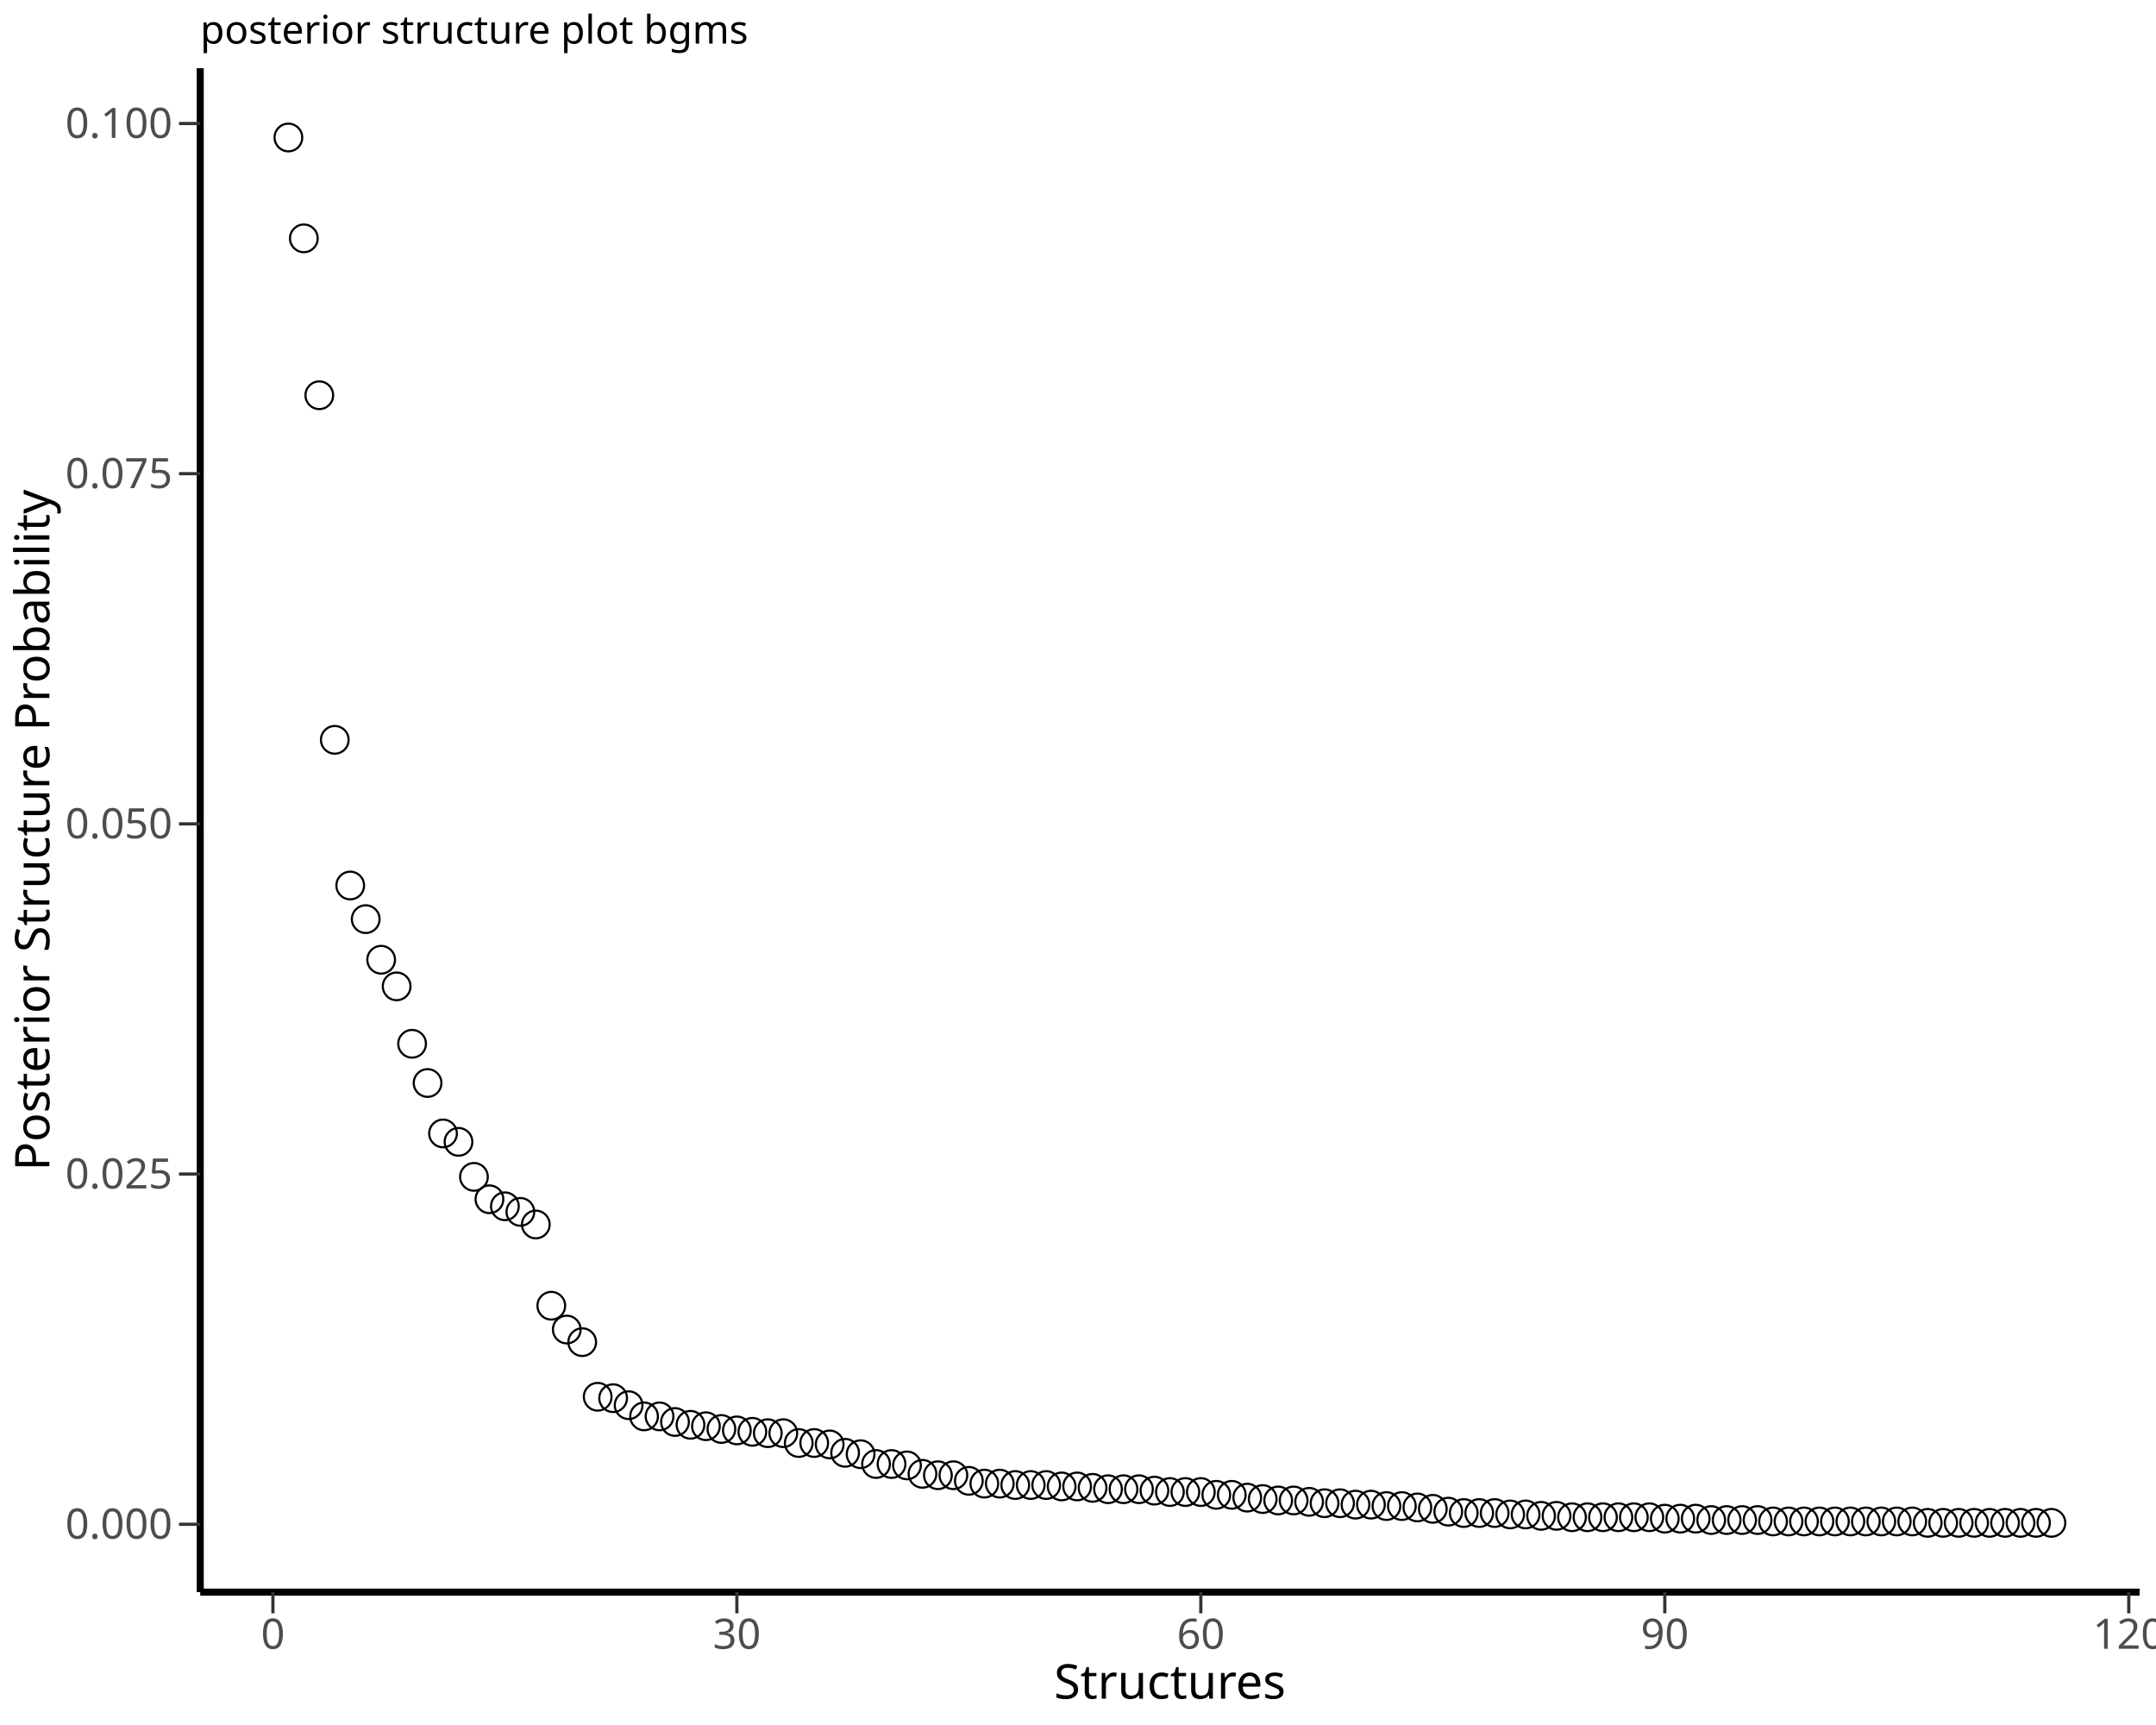
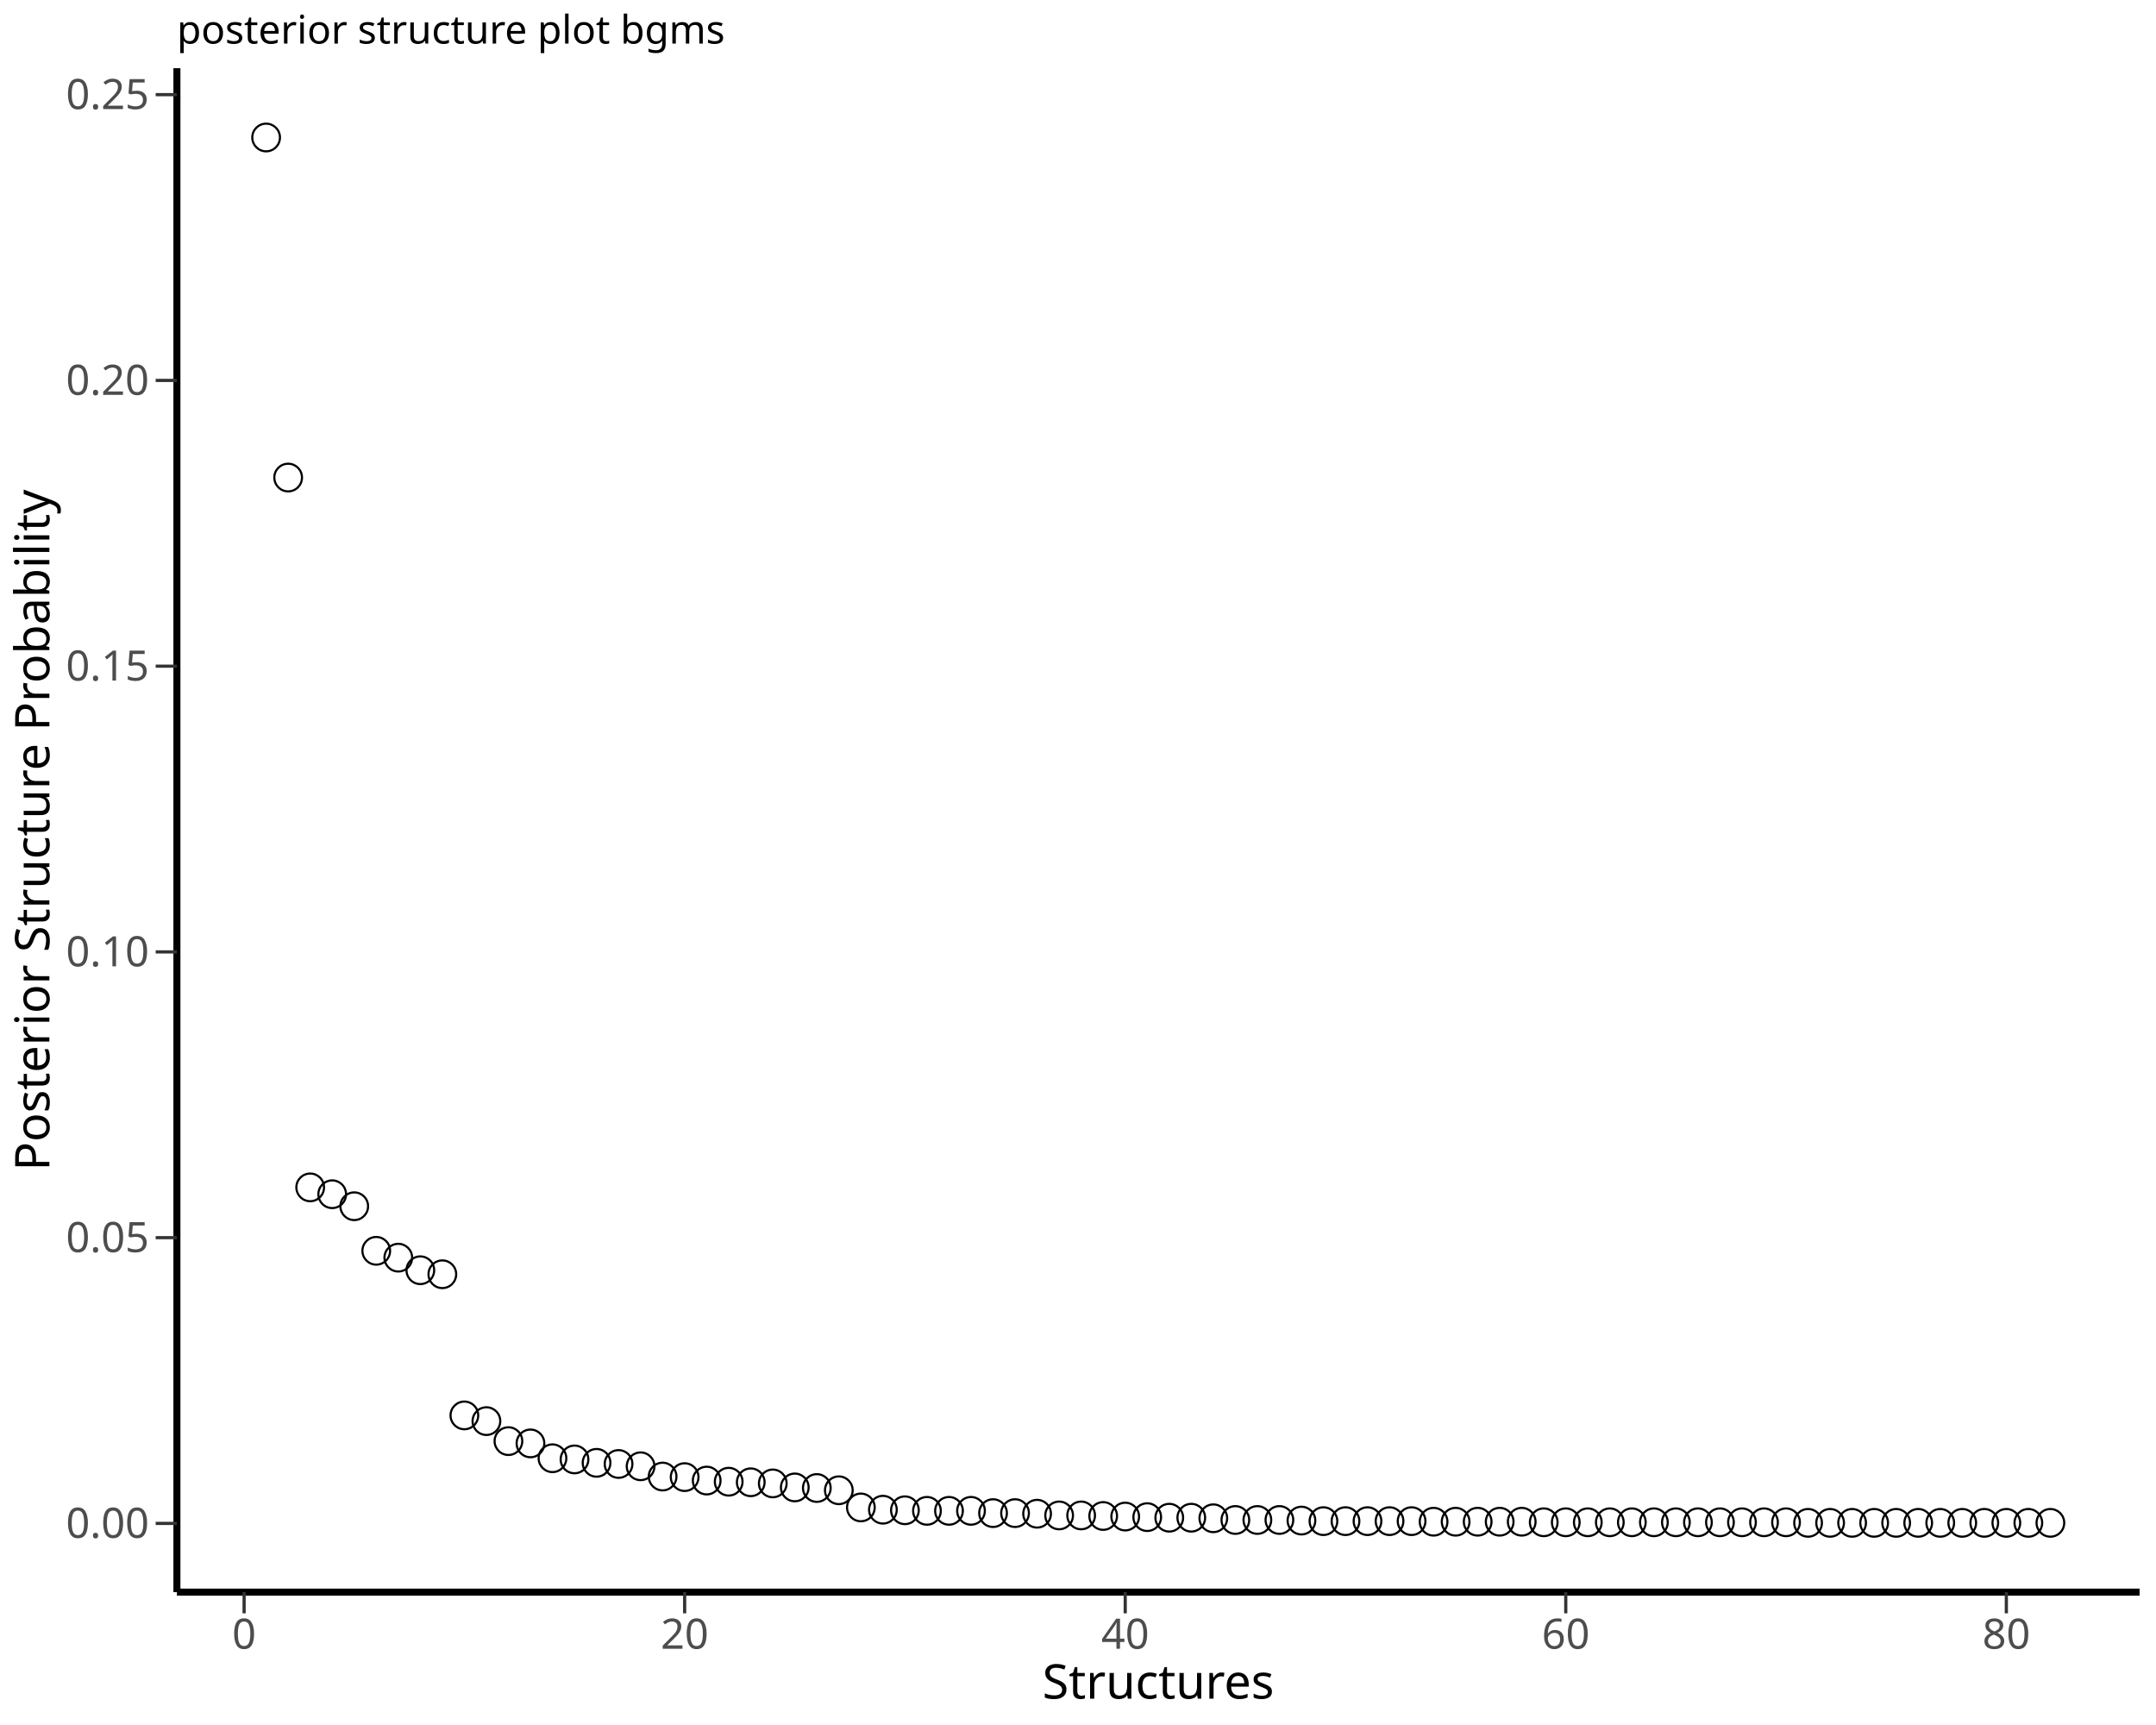
<svg xmlns="http://www.w3.org/2000/svg" class="svglite" data-engine-version="2.0" width="720.00pt" height="576.00pt" viewBox="0 0 720.00 576.00">
  <defs>
    <style type="text/css">
    .svglite line, .svglite polyline, .svglite polygon, .svglite path, .svglite rect, .svglite circle {
      fill: none;
      stroke: #000000;
      stroke-linecap: round;
      stroke-linejoin: round;
      stroke-miterlimit: 10.00;
    }
  </style>
  </defs>
  <rect width="100%" height="100%" style="stroke: none; fill: #FFFFFF;" />
  <defs>
    <clipPath id="cpMC4wMHw3MjAuMDB8MC4wMHw1NzYuMDA=">
      <rect x="0.00" y="0.00" width="720.00" height="576.00" />
    </clipPath>
  </defs>
  <g clip-path="url(#cpMC4wMHw3MjAuMDB8MC4wMHw1NzYuMDA=)">
-     <rect x="0" y="0.00" width="720.00" height="576.00" style="stroke-width: 1.07; stroke: #FFFFFF; fill: #FFFFFF;" />
+     <rect x="0.00" y="0.00" width="720.00" height="576.00" style="stroke-width: 1.07; stroke: #FFFFFF; fill: #FFFFFF;" />
  </g>
  <defs>
-     <clipPath id="cpNjYuODd8NzE0LjUyfDIyLjc4fDUzMS42Mw==">
-       <rect x="66.87" y="22.78" width="647.65" height="508.84" />
+     <clipPath id="cpNTkuMDh8NzE0LjUyfDIyLjc4fDUzMS42Mw==">
+       <rect x="59.08" y="22.78" width="655.44" height="508.84" />
    </clipPath>
  </defs>
-   <g clip-path="url(#cpNjYuODd8NzE0LjUyfDIyLjc4fDUzMS42Mw==)">
-     <rect x="66.87" y="22.78" width="647.65" height="508.84" style="stroke-width: 1.07; stroke: none; fill: #FFFFFF;" />
-     <circle cx="96.31" cy="45.91" r="4.62" style="stroke-width: 0.71;" />
-     <circle cx="101.47" cy="79.59" r="4.62" style="stroke-width: 0.71;" />
-     <circle cx="106.63" cy="131.98" r="4.62" style="stroke-width: 0.71;" />
-     <circle cx="111.80" cy="247.04" r="4.62" style="stroke-width: 0.71;" />
-     <circle cx="116.96" cy="295.68" r="4.62" style="stroke-width: 0.71;" />
-     <circle cx="122.13" cy="306.91" r="4.62" style="stroke-width: 0.71;" />
-     <circle cx="127.29" cy="320.47" r="4.62" style="stroke-width: 0.71;" />
-     <circle cx="132.46" cy="329.36" r="4.62" style="stroke-width: 0.71;" />
-     <circle cx="137.62" cy="348.53" r="4.62" style="stroke-width: 0.71;" />
-     <circle cx="142.79" cy="361.63" r="4.62" style="stroke-width: 0.71;" />
-     <circle cx="147.95" cy="378.47" r="4.62" style="stroke-width: 0.71;" />
-     <circle cx="153.12" cy="381.28" r="4.62" style="stroke-width: 0.71;" />
-     <circle cx="158.28" cy="392.97" r="4.62" style="stroke-width: 0.71;" />
-     <circle cx="163.45" cy="400.45" r="4.62" style="stroke-width: 0.71;" />
-     <circle cx="168.61" cy="402.79" r="4.62" style="stroke-width: 0.71;" />
-     <circle cx="173.78" cy="404.66" r="4.62" style="stroke-width: 0.71;" />
-     <circle cx="178.94" cy="408.87" r="4.62" style="stroke-width: 0.71;" />
-     <circle cx="184.11" cy="436.00" r="4.62" style="stroke-width: 0.71;" />
-     <circle cx="189.27" cy="443.95" r="4.62" style="stroke-width: 0.71;" />
-     <circle cx="194.43" cy="448.16" r="4.62" style="stroke-width: 0.71;" />
-     <circle cx="199.60" cy="466.40" r="4.62" style="stroke-width: 0.71;" />
-     <circle cx="204.76" cy="466.87" r="4.62" style="stroke-width: 0.71;" />
-     <circle cx="209.93" cy="469.21" r="4.62" style="stroke-width: 0.71;" />
-     <circle cx="215.09" cy="472.95" r="4.62" style="stroke-width: 0.71;" />
-     <circle cx="220.26" cy="472.95" r="4.62" style="stroke-width: 0.71;" />
-     <circle cx="225.42" cy="474.82" r="4.62" style="stroke-width: 0.71;" />
-     <circle cx="230.59" cy="475.76" r="4.62" style="stroke-width: 0.71;" />
-     <circle cx="235.75" cy="476.23" r="4.62" style="stroke-width: 0.71;" />
-     <circle cx="240.92" cy="477.16" r="4.62" style="stroke-width: 0.71;" />
-     <circle cx="246.08" cy="477.63" r="4.62" style="stroke-width: 0.71;" />
-     <circle cx="251.25" cy="478.10" r="4.62" style="stroke-width: 0.71;" />
-     <circle cx="256.41" cy="478.56" r="4.62" style="stroke-width: 0.71;" />
-     <circle cx="261.58" cy="478.56" r="4.62" style="stroke-width: 0.71;" />
-     <circle cx="266.74" cy="481.84" r="4.62" style="stroke-width: 0.71;" />
-     <circle cx="271.91" cy="481.84" r="4.62" style="stroke-width: 0.71;" />
-     <circle cx="277.07" cy="482.31" r="4.62" style="stroke-width: 0.71;" />
-     <circle cx="282.23" cy="485.11" r="4.62" style="stroke-width: 0.71;" />
-     <circle cx="287.40" cy="485.58" r="4.62" style="stroke-width: 0.71;" />
-     <circle cx="292.56" cy="488.85" r="4.62" style="stroke-width: 0.71;" />
-     <circle cx="297.73" cy="488.85" r="4.62" style="stroke-width: 0.71;" />
-     <circle cx="302.89" cy="489.32" r="4.62" style="stroke-width: 0.71;" />
-     <circle cx="308.06" cy="492.13" r="4.62" style="stroke-width: 0.71;" />
-     <circle cx="313.22" cy="492.60" r="4.62" style="stroke-width: 0.71;" />
-     <circle cx="318.39" cy="492.60" r="4.62" style="stroke-width: 0.71;" />
-     <circle cx="323.55" cy="494.47" r="4.62" style="stroke-width: 0.71;" />
-     <circle cx="328.72" cy="495.40" r="4.62" style="stroke-width: 0.71;" />
-     <circle cx="333.88" cy="495.40" r="4.62" style="stroke-width: 0.71;" />
-     <circle cx="339.05" cy="495.87" r="4.62" style="stroke-width: 0.71;" />
-     <circle cx="344.21" cy="495.87" r="4.62" style="stroke-width: 0.71;" />
-     <circle cx="349.38" cy="495.87" r="4.62" style="stroke-width: 0.71;" />
-     <circle cx="354.54" cy="496.34" r="4.62" style="stroke-width: 0.71;" />
-     <circle cx="359.71" cy="496.34" r="4.62" style="stroke-width: 0.71;" />
-     <circle cx="364.87" cy="496.81" r="4.62" style="stroke-width: 0.71;" />
-     <circle cx="370.03" cy="497.27" r="4.62" style="stroke-width: 0.71;" />
-     <circle cx="375.20" cy="497.27" r="4.62" style="stroke-width: 0.71;" />
-     <circle cx="380.36" cy="497.27" r="4.62" style="stroke-width: 0.71;" />
-     <circle cx="385.53" cy="497.74" r="4.62" style="stroke-width: 0.71;" />
-     <circle cx="390.69" cy="498.21" r="4.62" style="stroke-width: 0.71;" />
-     <circle cx="395.86" cy="498.21" r="4.62" style="stroke-width: 0.71;" />
-     <circle cx="401.02" cy="498.21" r="4.62" style="stroke-width: 0.71;" />
-     <circle cx="406.19" cy="499.14" r="4.62" style="stroke-width: 0.71;" />
-     <circle cx="411.35" cy="499.14" r="4.62" style="stroke-width: 0.71;" />
-     <circle cx="416.52" cy="500.08" r="4.62" style="stroke-width: 0.71;" />
-     <circle cx="421.68" cy="500.55" r="4.62" style="stroke-width: 0.71;" />
-     <circle cx="426.85" cy="501.02" r="4.62" style="stroke-width: 0.71;" />
-     <circle cx="432.01" cy="501.02" r="4.62" style="stroke-width: 0.71;" />
-     <circle cx="437.18" cy="501.48" r="4.62" style="stroke-width: 0.71;" />
-     <circle cx="442.34" cy="501.95" r="4.62" style="stroke-width: 0.71;" />
-     <circle cx="447.51" cy="501.95" r="4.62" style="stroke-width: 0.71;" />
-     <circle cx="452.67" cy="502.42" r="4.62" style="stroke-width: 0.71;" />
-     <circle cx="457.83" cy="502.42" r="4.62" style="stroke-width: 0.71;" />
-     <circle cx="463.00" cy="502.89" r="4.62" style="stroke-width: 0.71;" />
-     <circle cx="468.16" cy="502.89" r="4.62" style="stroke-width: 0.71;" />
-     <circle cx="473.33" cy="503.35" r="4.62" style="stroke-width: 0.71;" />
-     <circle cx="478.49" cy="503.82" r="4.62" style="stroke-width: 0.71;" />
-     <circle cx="483.66" cy="504.76" r="4.62" style="stroke-width: 0.71;" />
-     <circle cx="488.82" cy="505.22" r="4.62" style="stroke-width: 0.71;" />
-     <circle cx="493.99" cy="505.22" r="4.62" style="stroke-width: 0.71;" />
-     <circle cx="499.15" cy="505.22" r="4.62" style="stroke-width: 0.71;" />
-     <circle cx="504.32" cy="505.69" r="4.62" style="stroke-width: 0.71;" />
-     <circle cx="509.48" cy="505.69" r="4.62" style="stroke-width: 0.71;" />
-     <circle cx="514.65" cy="506.16" r="4.62" style="stroke-width: 0.71;" />
-     <circle cx="519.81" cy="506.16" r="4.62" style="stroke-width: 0.71;" />
-     <circle cx="524.98" cy="506.63" r="4.62" style="stroke-width: 0.71;" />
-     <circle cx="530.14" cy="506.63" r="4.62" style="stroke-width: 0.71;" />
-     <circle cx="535.31" cy="506.63" r="4.62" style="stroke-width: 0.71;" />
-     <circle cx="540.47" cy="506.63" r="4.62" style="stroke-width: 0.71;" />
-     <circle cx="545.63" cy="506.63" r="4.62" style="stroke-width: 0.71;" />
-     <circle cx="550.80" cy="506.63" r="4.62" style="stroke-width: 0.71;" />
-     <circle cx="555.96" cy="507.10" r="4.62" style="stroke-width: 0.71;" />
-     <circle cx="561.13" cy="507.10" r="4.62" style="stroke-width: 0.71;" />
-     <circle cx="566.29" cy="507.10" r="4.62" style="stroke-width: 0.71;" />
-     <circle cx="571.46" cy="507.56" r="4.62" style="stroke-width: 0.71;" />
-     <circle cx="576.62" cy="507.56" r="4.62" style="stroke-width: 0.71;" />
-     <circle cx="581.79" cy="507.56" r="4.62" style="stroke-width: 0.71;" />
-     <circle cx="586.95" cy="507.56" r="4.62" style="stroke-width: 0.71;" />
-     <circle cx="592.12" cy="508.03" r="4.62" style="stroke-width: 0.71;" />
-     <circle cx="597.28" cy="508.03" r="4.62" style="stroke-width: 0.71;" />
-     <circle cx="602.45" cy="508.03" r="4.62" style="stroke-width: 0.71;" />
-     <circle cx="607.61" cy="508.03" r="4.62" style="stroke-width: 0.71;" />
-     <circle cx="612.78" cy="508.03" r="4.62" style="stroke-width: 0.71;" />
-     <circle cx="617.94" cy="508.03" r="4.62" style="stroke-width: 0.71;" />
-     <circle cx="623.11" cy="508.03" r="4.62" style="stroke-width: 0.71;" />
-     <circle cx="628.27" cy="508.03" r="4.62" style="stroke-width: 0.71;" />
-     <circle cx="633.43" cy="508.03" r="4.62" style="stroke-width: 0.71;" />
-     <circle cx="638.60" cy="508.03" r="4.62" style="stroke-width: 0.71;" />
-     <circle cx="643.76" cy="508.50" r="4.62" style="stroke-width: 0.71;" />
-     <circle cx="648.93" cy="508.50" r="4.62" style="stroke-width: 0.71;" />
-     <circle cx="654.09" cy="508.50" r="4.62" style="stroke-width: 0.71;" />
-     <circle cx="659.26" cy="508.50" r="4.62" style="stroke-width: 0.71;" />
-     <circle cx="664.42" cy="508.50" r="4.62" style="stroke-width: 0.71;" />
-     <circle cx="669.59" cy="508.50" r="4.62" style="stroke-width: 0.71;" />
-     <circle cx="674.75" cy="508.50" r="4.62" style="stroke-width: 0.71;" />
-     <circle cx="679.92" cy="508.50" r="4.62" style="stroke-width: 0.71;" />
-     <circle cx="685.08" cy="508.50" r="4.62" style="stroke-width: 0.71;" />
+   <g clip-path="url(#cpNTkuMDh8NzE0LjUyfDIyLjc4fDUzMS42Mw==)">
+     <rect x="59.08" y="22.78" width="655.44" height="508.84" style="stroke-width: 1.07; stroke: none; fill: #FFFFFF;" />
+     <circle cx="88.87" cy="45.91" r="4.62" style="stroke-width: 0.71;" />
+     <circle cx="96.23" cy="159.46" r="4.62" style="stroke-width: 0.71;" />
+     <circle cx="103.59" cy="396.48" r="4.62" style="stroke-width: 0.71;" />
+     <circle cx="110.94" cy="398.77" r="4.62" style="stroke-width: 0.71;" />
+     <circle cx="118.30" cy="402.78" r="4.62" style="stroke-width: 0.71;" />
+     <circle cx="125.65" cy="417.66" r="4.62" style="stroke-width: 0.71;" />
+     <circle cx="133.01" cy="419.95" r="4.62" style="stroke-width: 0.71;" />
+     <circle cx="140.37" cy="424.15" r="4.62" style="stroke-width: 0.71;" />
+     <circle cx="147.72" cy="425.49" r="4.62" style="stroke-width: 0.71;" />
+     <circle cx="155.08" cy="472.62" r="4.62" style="stroke-width: 0.71;" />
+     <circle cx="162.44" cy="474.53" r="4.62" style="stroke-width: 0.71;" />
+     <circle cx="169.79" cy="481.21" r="4.62" style="stroke-width: 0.71;" />
+     <circle cx="177.15" cy="481.97" r="4.62" style="stroke-width: 0.71;" />
+     <circle cx="184.50" cy="486.93" r="4.62" style="stroke-width: 0.71;" />
+     <circle cx="191.86" cy="487.32" r="4.62" style="stroke-width: 0.71;" />
+     <circle cx="199.22" cy="488.46" r="4.62" style="stroke-width: 0.71;" />
+     <circle cx="206.57" cy="488.84" r="4.62" style="stroke-width: 0.71;" />
+     <circle cx="213.93" cy="489.61" r="4.62" style="stroke-width: 0.71;" />
+     <circle cx="221.28" cy="493.04" r="4.62" style="stroke-width: 0.71;" />
+     <circle cx="228.64" cy="493.23" r="4.62" style="stroke-width: 0.71;" />
+     <circle cx="236.00" cy="494.38" r="4.62" style="stroke-width: 0.71;" />
+     <circle cx="243.35" cy="494.76" r="4.62" style="stroke-width: 0.71;" />
+     <circle cx="250.71" cy="494.95" r="4.62" style="stroke-width: 0.71;" />
+     <circle cx="258.07" cy="495.33" r="4.62" style="stroke-width: 0.71;" />
+     <circle cx="265.42" cy="496.67" r="4.62" style="stroke-width: 0.71;" />
+     <circle cx="272.78" cy="496.86" r="4.62" style="stroke-width: 0.71;" />
+     <circle cx="280.13" cy="497.62" r="4.62" style="stroke-width: 0.71;" />
+     <circle cx="287.49" cy="503.35" r="4.62" style="stroke-width: 0.71;" />
+     <circle cx="294.85" cy="504.11" r="4.62" style="stroke-width: 0.71;" />
+     <circle cx="302.20" cy="504.30" r="4.62" style="stroke-width: 0.71;" />
+     <circle cx="309.56" cy="504.49" r="4.62" style="stroke-width: 0.71;" />
+     <circle cx="316.92" cy="504.49" r="4.62" style="stroke-width: 0.71;" />
+     <circle cx="324.27" cy="504.49" r="4.62" style="stroke-width: 0.71;" />
+     <circle cx="331.63" cy="505.25" r="4.62" style="stroke-width: 0.71;" />
+     <circle cx="338.98" cy="505.25" r="4.62" style="stroke-width: 0.71;" />
+     <circle cx="346.34" cy="505.45" r="4.62" style="stroke-width: 0.71;" />
+     <circle cx="353.70" cy="506.02" r="4.62" style="stroke-width: 0.71;" />
+     <circle cx="361.05" cy="506.02" r="4.62" style="stroke-width: 0.71;" />
+     <circle cx="368.41" cy="506.21" r="4.62" style="stroke-width: 0.71;" />
+     <circle cx="375.77" cy="506.40" r="4.62" style="stroke-width: 0.71;" />
+     <circle cx="383.12" cy="506.59" r="4.62" style="stroke-width: 0.71;" />
+     <circle cx="390.48" cy="506.78" r="4.62" style="stroke-width: 0.71;" />
+     <circle cx="397.83" cy="506.78" r="4.62" style="stroke-width: 0.71;" />
+     <circle cx="405.19" cy="506.97" r="4.62" style="stroke-width: 0.71;" />
+     <circle cx="412.55" cy="507.54" r="4.62" style="stroke-width: 0.71;" />
+     <circle cx="419.90" cy="507.54" r="4.62" style="stroke-width: 0.71;" />
+     <circle cx="427.26" cy="507.54" r="4.62" style="stroke-width: 0.71;" />
+     <circle cx="434.62" cy="507.74" r="4.62" style="stroke-width: 0.71;" />
+     <circle cx="441.97" cy="507.93" r="4.62" style="stroke-width: 0.71;" />
+     <circle cx="449.33" cy="507.93" r="4.62" style="stroke-width: 0.71;" />
+     <circle cx="456.68" cy="507.93" r="4.62" style="stroke-width: 0.71;" />
+     <circle cx="464.04" cy="507.93" r="4.62" style="stroke-width: 0.71;" />
+     <circle cx="471.40" cy="507.93" r="4.62" style="stroke-width: 0.71;" />
+     <circle cx="478.75" cy="508.12" r="4.62" style="stroke-width: 0.71;" />
+     <circle cx="486.11" cy="508.12" r="4.62" style="stroke-width: 0.71;" />
+     <circle cx="493.47" cy="508.12" r="4.62" style="stroke-width: 0.71;" />
+     <circle cx="500.82" cy="508.12" r="4.62" style="stroke-width: 0.71;" />
+     <circle cx="508.18" cy="508.12" r="4.62" style="stroke-width: 0.71;" />
+     <circle cx="515.53" cy="508.31" r="4.62" style="stroke-width: 0.71;" />
+     <circle cx="522.89" cy="508.31" r="4.62" style="stroke-width: 0.71;" />
+     <circle cx="530.25" cy="508.31" r="4.62" style="stroke-width: 0.71;" />
+     <circle cx="537.60" cy="508.31" r="4.62" style="stroke-width: 0.71;" />
+     <circle cx="544.96" cy="508.31" r="4.62" style="stroke-width: 0.71;" />
+     <circle cx="552.32" cy="508.31" r="4.62" style="stroke-width: 0.71;" />
+     <circle cx="559.67" cy="508.31" r="4.62" style="stroke-width: 0.71;" />
+     <circle cx="567.03" cy="508.31" r="4.62" style="stroke-width: 0.71;" />
+     <circle cx="574.38" cy="508.31" r="4.62" style="stroke-width: 0.71;" />
+     <circle cx="581.74" cy="508.31" r="4.62" style="stroke-width: 0.71;" />
+     <circle cx="589.10" cy="508.31" r="4.62" style="stroke-width: 0.71;" />
+     <circle cx="596.45" cy="508.31" r="4.62" style="stroke-width: 0.71;" />
+     <circle cx="603.81" cy="508.50" r="4.62" style="stroke-width: 0.71;" />
+     <circle cx="611.17" cy="508.50" r="4.62" style="stroke-width: 0.71;" />
+     <circle cx="618.52" cy="508.50" r="4.62" style="stroke-width: 0.71;" />
+     <circle cx="625.88" cy="508.50" r="4.62" style="stroke-width: 0.71;" />
+     <circle cx="633.23" cy="508.50" r="4.62" style="stroke-width: 0.71;" />
+     <circle cx="640.59" cy="508.50" r="4.62" style="stroke-width: 0.71;" />
+     <circle cx="647.95" cy="508.50" r="4.62" style="stroke-width: 0.71;" />
+     <circle cx="655.30" cy="508.50" r="4.62" style="stroke-width: 0.71;" />
+     <circle cx="662.66" cy="508.50" r="4.62" style="stroke-width: 0.71;" />
+     <circle cx="670.02" cy="508.50" r="4.62" style="stroke-width: 0.71;" />
+     <circle cx="677.37" cy="508.50" r="4.62" style="stroke-width: 0.71;" />
+     <circle cx="684.73" cy="508.50" r="4.62" style="stroke-width: 0.71;" />
  </g>
  <g clip-path="url(#cpMC4wMHw3MjAuMDB8MC4wMHw1NzYuMDA=)">
-     <polyline points="66.87,531.63 66.87,22.78 " style="stroke-width: 2.35; stroke-linecap: butt;" />
-     <text x="57.59" y="513.78" text-anchor="end" style="font-size: 14.00px; fill: #4D4D4D; font-family: sans;" textLength="35.04px" lengthAdjust="spacingAndGlyphs">0.000</text>
-     <text x="57.59" y="396.85" text-anchor="end" style="font-size: 14.00px; fill: #4D4D4D; font-family: sans;" textLength="35.04px" lengthAdjust="spacingAndGlyphs">0.025</text>
-     <text x="57.59" y="279.92" text-anchor="end" style="font-size: 14.00px; fill: #4D4D4D; font-family: sans;" textLength="35.04px" lengthAdjust="spacingAndGlyphs">0.050</text>
-     <text x="57.59" y="162.99" text-anchor="end" style="font-size: 14.00px; fill: #4D4D4D; font-family: sans;" textLength="35.04px" lengthAdjust="spacingAndGlyphs">0.075</text>
-     <text x="57.59" y="46.05" text-anchor="end" style="font-size: 14.00px; fill: #4D4D4D; font-family: sans;" textLength="35.04px" lengthAdjust="spacingAndGlyphs">0.100</text>
-     <polyline points="59.78,508.97 66.87,508.97 " style="stroke-width: 1.07; stroke: #333333; stroke-linecap: butt;" />
-     <polyline points="59.78,392.03 66.87,392.03 " style="stroke-width: 1.07; stroke: #333333; stroke-linecap: butt;" />
-     <polyline points="59.78,275.10 66.87,275.10 " style="stroke-width: 1.07; stroke: #333333; stroke-linecap: butt;" />
-     <polyline points="59.78,158.17 66.87,158.17 " style="stroke-width: 1.07; stroke: #333333; stroke-linecap: butt;" />
-     <polyline points="59.78,41.24 66.87,41.24 " style="stroke-width: 1.07; stroke: #333333; stroke-linecap: butt;" />
-     <polyline points="66.87,531.63 714.52,531.63 " style="stroke-width: 2.35; stroke-linecap: butt;" />
-     <polyline points="91.14,538.72 91.14,531.63 " style="stroke-width: 1.07; stroke: #333333; stroke-linecap: butt;" />
-     <polyline points="246.08,538.72 246.08,531.63 " style="stroke-width: 1.07; stroke: #333333; stroke-linecap: butt;" />
-     <polyline points="401.02,538.72 401.02,531.63 " style="stroke-width: 1.07; stroke: #333333; stroke-linecap: butt;" />
-     <polyline points="555.96,538.72 555.96,531.63 " style="stroke-width: 1.07; stroke: #333333; stroke-linecap: butt;" />
-     <polyline points="710.91,538.72 710.91,531.63 " style="stroke-width: 1.07; stroke: #333333; stroke-linecap: butt;" />
-     <text x="91.14" y="550.54" text-anchor="middle" style="font-size: 14.00px; fill: #4D4D4D; font-family: sans;" textLength="7.79px" lengthAdjust="spacingAndGlyphs">0</text>
-     <text x="246.08" y="550.54" text-anchor="middle" style="font-size: 14.00px; fill: #4D4D4D; font-family: sans;" textLength="15.57px" lengthAdjust="spacingAndGlyphs">30</text>
-     <text x="401.02" y="550.54" text-anchor="middle" style="font-size: 14.00px; fill: #4D4D4D; font-family: sans;" textLength="15.57px" lengthAdjust="spacingAndGlyphs">60</text>
-     <text x="555.96" y="550.54" text-anchor="middle" style="font-size: 14.00px; fill: #4D4D4D; font-family: sans;" textLength="15.57px" lengthAdjust="spacingAndGlyphs">90</text>
-     <text x="710.91" y="550.54" text-anchor="middle" style="font-size: 14.00px; fill: #4D4D4D; font-family: sans;" textLength="23.36px" lengthAdjust="spacingAndGlyphs">120</text>
-     <text x="390.69" y="567.20" text-anchor="middle" style="font-size: 16.00px; font-family: sans;" textLength="72.93px" lengthAdjust="spacingAndGlyphs">Structures</text>
+     <polyline points="59.08,531.63 59.08,22.78 " style="stroke-width: 2.35; stroke-linecap: butt;" />
+     <text x="49.80" y="513.51" text-anchor="end" style="font-size: 14.00px; fill: #4D4D4D; font-family: sans;" textLength="27.25px" lengthAdjust="spacingAndGlyphs">0.00</text>
+     <text x="49.80" y="418.09" text-anchor="end" style="font-size: 14.00px; fill: #4D4D4D; font-family: sans;" textLength="27.25px" lengthAdjust="spacingAndGlyphs">0.05</text>
+     <text x="49.80" y="322.67" text-anchor="end" style="font-size: 14.00px; fill: #4D4D4D; font-family: sans;" textLength="27.25px" lengthAdjust="spacingAndGlyphs">0.10</text>
+     <text x="49.80" y="227.25" text-anchor="end" style="font-size: 14.00px; fill: #4D4D4D; font-family: sans;" textLength="27.25px" lengthAdjust="spacingAndGlyphs">0.15</text>
+     <text x="49.80" y="131.84" text-anchor="end" style="font-size: 14.00px; fill: #4D4D4D; font-family: sans;" textLength="27.25px" lengthAdjust="spacingAndGlyphs">0.20</text>
+     <text x="49.80" y="36.42" text-anchor="end" style="font-size: 14.00px; fill: #4D4D4D; font-family: sans;" textLength="27.25px" lengthAdjust="spacingAndGlyphs">0.25</text>
+     <polyline points="51.99,508.69 59.08,508.69 " style="stroke-width: 1.07; stroke: #333333; stroke-linecap: butt;" />
+     <polyline points="51.99,413.27 59.08,413.27 " style="stroke-width: 1.07; stroke: #333333; stroke-linecap: butt;" />
+     <polyline points="51.99,317.85 59.08,317.85 " style="stroke-width: 1.07; stroke: #333333; stroke-linecap: butt;" />
+     <polyline points="51.99,222.44 59.08,222.44 " style="stroke-width: 1.07; stroke: #333333; stroke-linecap: butt;" />
+     <polyline points="51.99,127.02 59.08,127.02 " style="stroke-width: 1.07; stroke: #333333; stroke-linecap: butt;" />
+     <polyline points="51.99,31.60 59.08,31.60 " style="stroke-width: 1.07; stroke: #333333; stroke-linecap: butt;" />
+     <polyline points="59.08,531.63 714.52,531.63 " style="stroke-width: 2.35; stroke-linecap: butt;" />
+     <polyline points="81.52,538.72 81.52,531.63 " style="stroke-width: 1.07; stroke: #333333; stroke-linecap: butt;" />
+     <polyline points="228.64,538.72 228.64,531.63 " style="stroke-width: 1.07; stroke: #333333; stroke-linecap: butt;" />
+     <polyline points="375.77,538.72 375.77,531.63 " style="stroke-width: 1.07; stroke: #333333; stroke-linecap: butt;" />
+     <polyline points="522.89,538.72 522.89,531.63 " style="stroke-width: 1.07; stroke: #333333; stroke-linecap: butt;" />
+     <polyline points="670.02,538.72 670.02,531.63 " style="stroke-width: 1.07; stroke: #333333; stroke-linecap: butt;" />
+     <text x="81.52" y="550.54" text-anchor="middle" style="font-size: 14.00px; fill: #4D4D4D; font-family: sans;" textLength="7.79px" lengthAdjust="spacingAndGlyphs">0</text>
+     <text x="228.64" y="550.54" text-anchor="middle" style="font-size: 14.00px; fill: #4D4D4D; font-family: sans;" textLength="15.57px" lengthAdjust="spacingAndGlyphs">20</text>
+     <text x="375.77" y="550.54" text-anchor="middle" style="font-size: 14.00px; fill: #4D4D4D; font-family: sans;" textLength="15.57px" lengthAdjust="spacingAndGlyphs">40</text>
+     <text x="522.89" y="550.54" text-anchor="middle" style="font-size: 14.00px; fill: #4D4D4D; font-family: sans;" textLength="15.57px" lengthAdjust="spacingAndGlyphs">60</text>
+     <text x="670.02" y="550.54" text-anchor="middle" style="font-size: 14.00px; fill: #4D4D4D; font-family: sans;" textLength="15.57px" lengthAdjust="spacingAndGlyphs">80</text>
+     <text x="386.80" y="567.20" text-anchor="middle" style="font-size: 16.00px; font-family: sans;" textLength="72.93px" lengthAdjust="spacingAndGlyphs">Structures</text>
    <text transform="translate(16.49,277.21) rotate(-90)" text-anchor="middle" style="font-size: 16.00px; font-family: sans;" textLength="212.55px" lengthAdjust="spacingAndGlyphs">Posterior Structure Probability</text>
-     <text x="66.87" y="14.56" style="font-size: 13.20px; font-family: sans;" textLength="167.29px" lengthAdjust="spacingAndGlyphs">posterior structure plot bgms</text>
+     <text x="59.08" y="14.56" style="font-size: 13.20px; font-family: sans;" textLength="167.29px" lengthAdjust="spacingAndGlyphs">posterior structure plot bgms</text>
  </g>
</svg>
